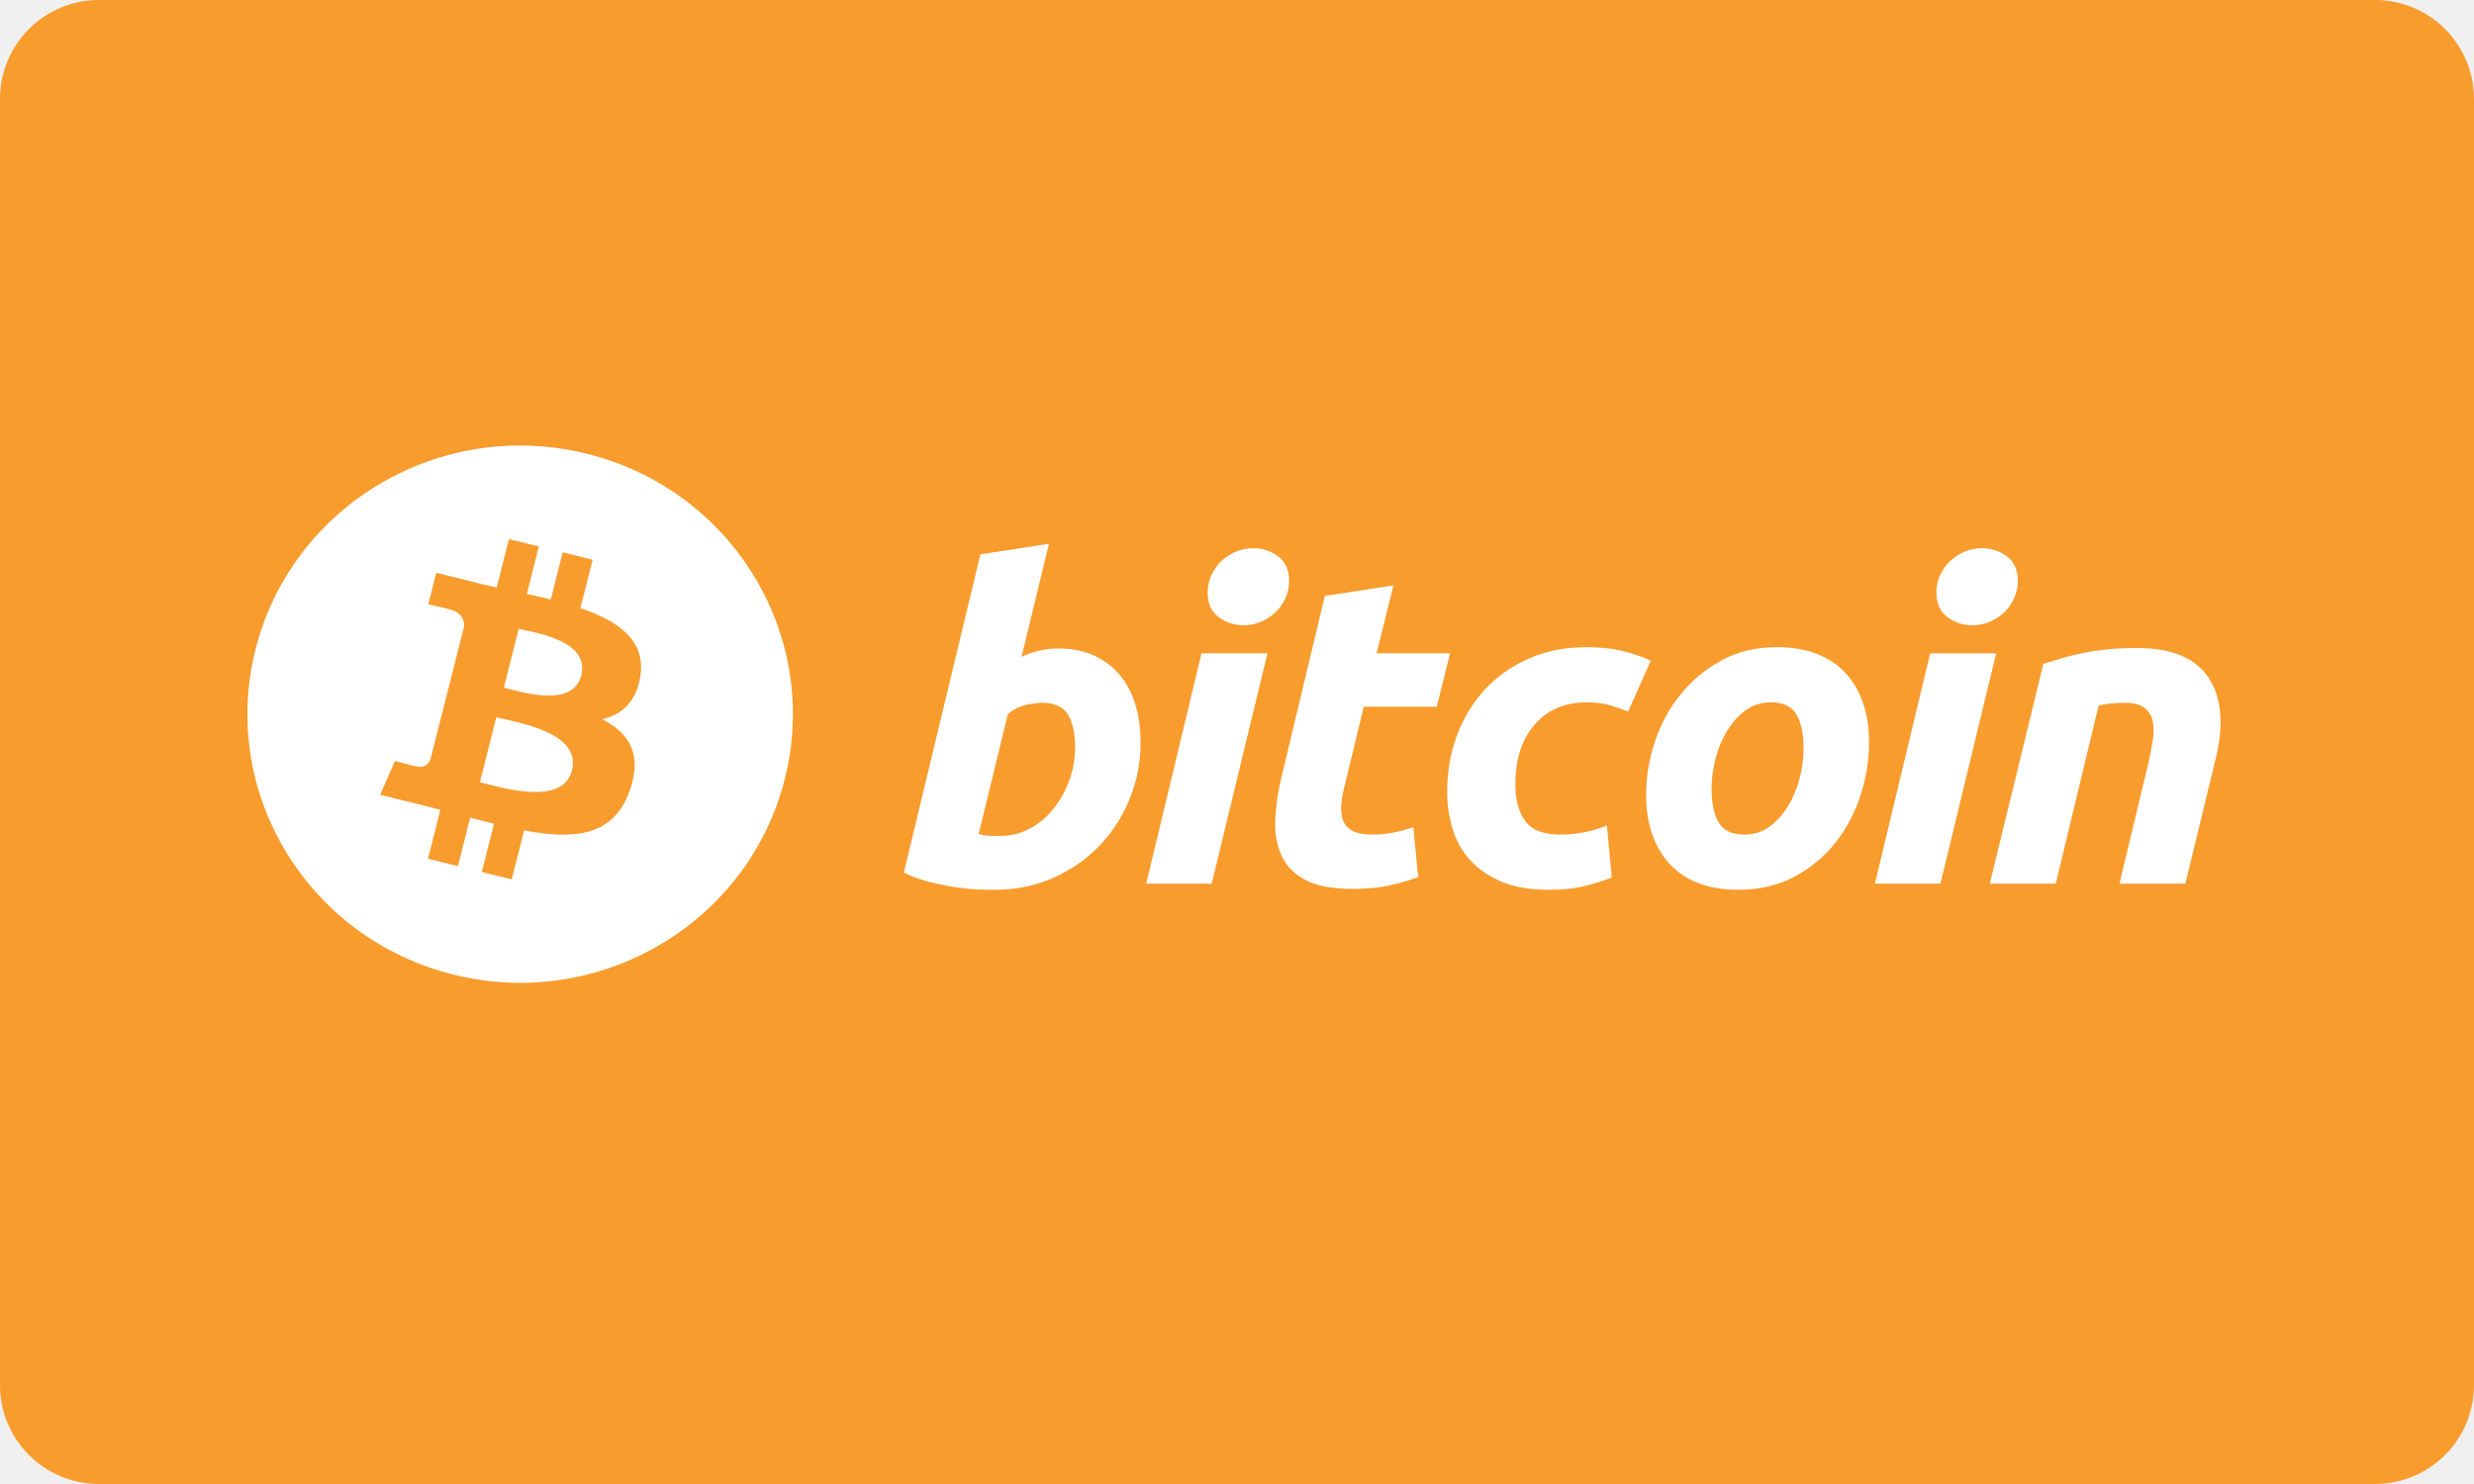
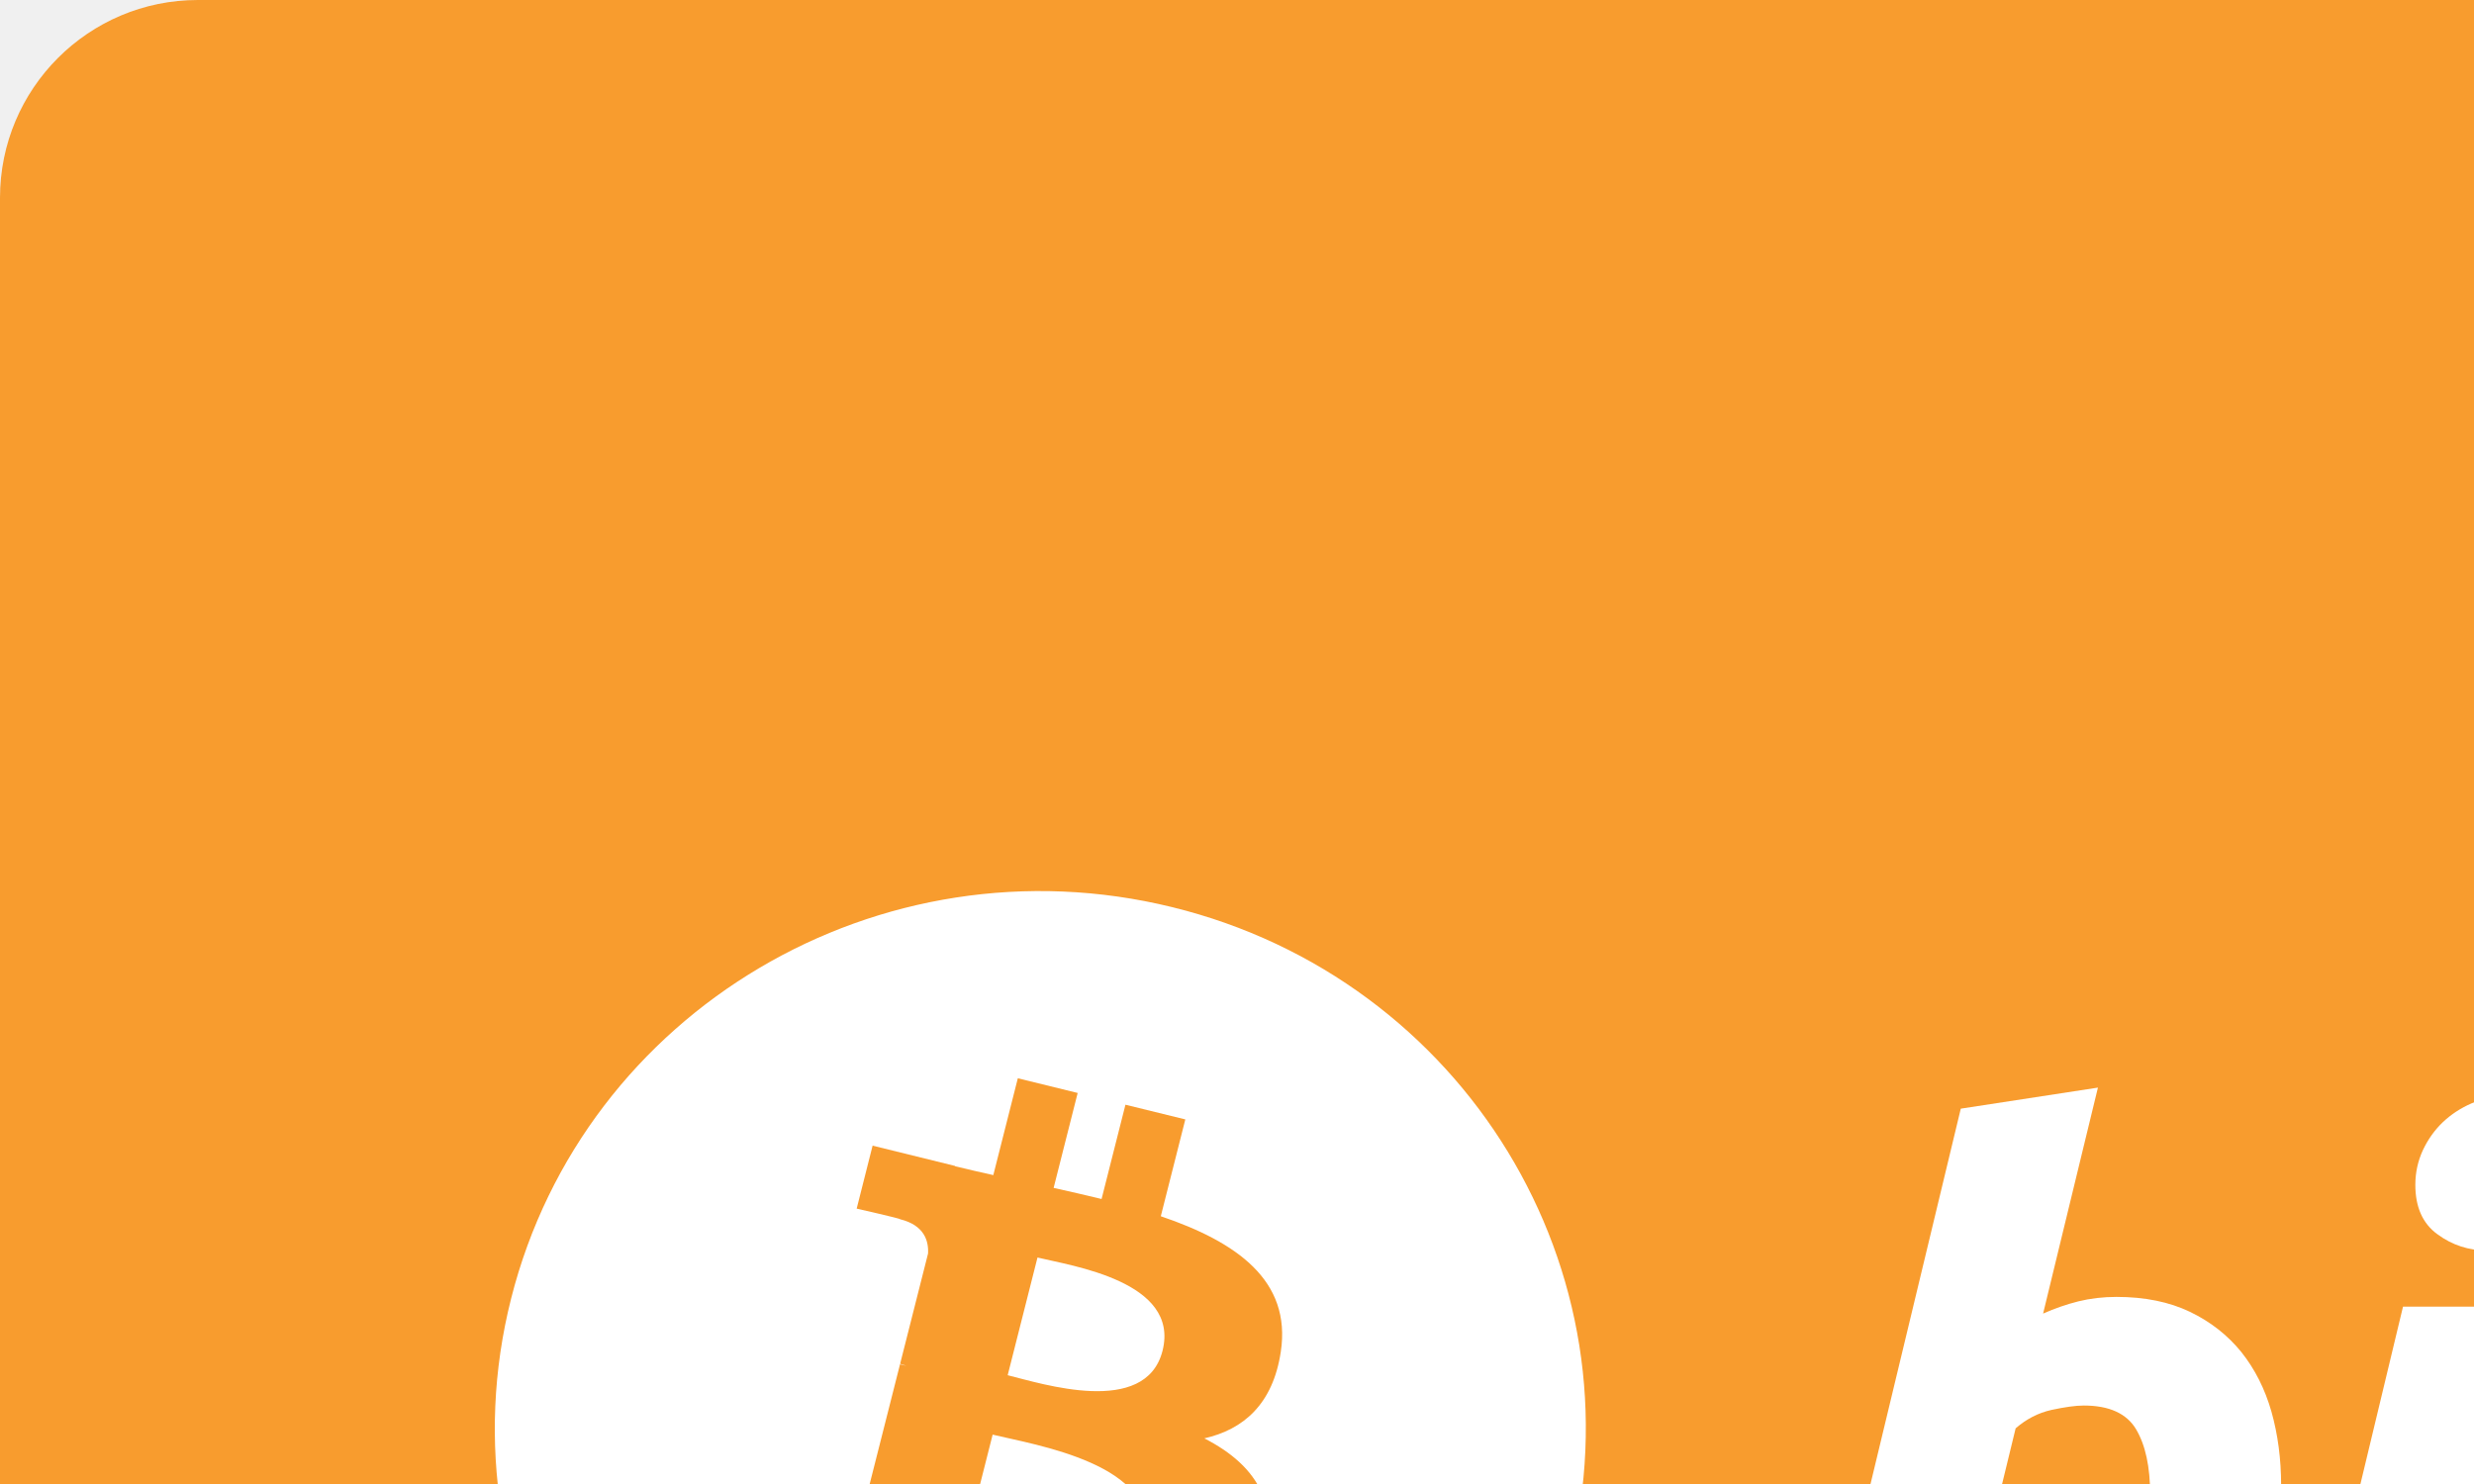
- <svg xmlns="http://www.w3.org/2000/svg" width="200px" height="120px" viewBox="0 0 200 120" version="1.1">
+ <svg xmlns="http://www.w3.org/2000/svg" width="100px" height="60px" viewBox="0 0 100 60" version="1.1">
  <g id="Rounded" stroke="none" stroke-width="1" fill="none" fill-rule="evenodd">
    <g id="Large" transform="translate(-32, -2828)">
      <g id="large/bitcoin-2" transform="translate(32, 2828)">
        <rect id="Background" fill="#F89C2E" x="0" y="0" width="200" height="120" rx="8" />
        <g id="Logo" transform="translate(20, 36)">
          <g id="bitcoin">
            <g id="Logo-Mark">
              <path d="M43.44,27.005 C40.495,38.643 28.53,45.725 16.714,42.823 C4.904,39.922 -2.286,28.134 0.661,16.497 C3.605,4.859 15.57,-2.225 27.382,0.677 C39.197,3.578 46.386,15.367 43.44,27.005 L43.44,27.005 Z" id="coin" fill="#FFFFFF" />
              <path d="M31.77,18.656 C32.209,15.765 29.975,14.211 26.92,13.174 L27.911,9.259 L25.491,8.665 L24.526,12.477 C23.89,12.321 23.237,12.174 22.588,12.028 L23.56,8.19 L21.141,7.596 L20.15,11.511 C19.623,11.393 19.106,11.276 18.605,11.153 L18.607,11.141 L15.271,10.32 L14.627,12.866 C14.627,12.866 16.422,13.271 16.384,13.296 C17.364,13.537 17.541,14.176 17.512,14.682 L16.383,19.143 C16.45,19.16 16.538,19.184 16.634,19.222 C16.554,19.203 16.468,19.181 16.379,19.16 L14.796,25.409 C14.677,25.702 14.373,26.142 13.688,25.975 C13.712,26.01 11.929,25.543 11.929,25.543 L10.728,28.271 L13.876,29.044 C14.462,29.189 15.036,29.34 15.601,29.483 L14.6,33.443 L17.017,34.037 L18.008,30.119 C18.669,30.295 19.31,30.458 19.937,30.612 L18.948,34.512 L21.368,35.106 L22.369,31.153 C26.495,31.922 29.598,31.611 30.904,27.935 C31.956,24.976 30.851,23.268 28.68,22.155 C30.261,21.796 31.452,20.772 31.77,18.656 L31.77,18.656 Z M26.242,26.292 C25.494,29.252 20.435,27.652 18.795,27.251 L20.123,22.004 C21.764,22.407 27.023,23.205 26.242,26.292 L26.242,26.292 Z M26.99,18.613 C26.308,21.305 22.097,19.937 20.731,19.602 L21.936,14.843 C23.302,15.178 27.701,15.804 26.99,18.613 L26.99,18.613 Z" id="symbol-copy" fill="#F89C2E" />
            </g>
            <g id="Text" transform="translate(52.92583, 7.859486)" fill="#FFFFFF">
              <path d="M12.624,8.576 C13.77,8.576 14.76,8.78 15.592,9.179 C16.429,9.582 17.118,10.125 17.672,10.808 C18.218,11.495 18.624,12.297 18.887,13.217 C19.147,14.139 19.278,15.13 19.278,16.192 C19.278,17.822 18.976,19.362 18.367,20.814 C17.758,22.268 16.932,23.529 15.88,24.605 C14.83,25.679 13.59,26.526 12.16,27.152 C10.732,27.778 9.179,28.091 7.512,28.091 C7.296,28.091 6.917,28.085 6.382,28.074 C5.847,28.063 5.231,28.008 4.542,27.916 C3.849,27.82 3.116,27.679 2.341,27.489 C1.568,27.303 0.833,27.041 0.14,26.71 L6.33,0.965 L11.873,0.114 L9.657,9.25 C10.131,9.039 10.609,8.875 11.086,8.755 C11.564,8.638 12.076,8.576 12.624,8.576 L12.624,8.576 Z M7.974,23.737 C8.809,23.737 9.595,23.534 10.334,23.135 C11.076,22.735 11.715,22.196 12.251,21.523 C12.787,20.848 13.211,20.088 13.52,19.238 C13.829,18.389 13.985,17.502 13.985,16.58 C13.985,15.447 13.794,14.563 13.413,13.924 C13.032,13.288 12.326,12.968 11.302,12.968 C10.966,12.968 10.534,13.031 9.998,13.145 C9.46,13.265 8.978,13.515 8.547,13.89 L6.187,23.593 C6.33,23.618 6.455,23.641 6.563,23.663 C6.668,23.688 6.784,23.705 6.9,23.716 C7.022,23.73 7.162,23.737 7.331,23.737 C7.5,23.737 7.712,23.737 7.974,23.737 L7.974,23.737 Z" id="Shape" />
              <path d="M25.027,27.597 L19.734,27.597 L24.205,8.969 L29.536,8.969 L25.028,27.596 L25.027,27.597 Z M27.603,6.7 C26.864,6.7 26.194,6.483 25.6,6.046 C25,5.613 24.703,4.945 24.703,4.045 C24.703,3.55 24.805,3.085 25.006,2.647 C25.211,2.21 25.478,1.834 25.813,1.513 C26.147,1.196 26.535,0.942 26.975,0.751 C27.417,0.563 27.888,0.469 28.39,0.469 C29.128,0.469 29.795,0.687 30.392,1.123 C30.986,1.562 31.285,2.23 31.285,3.125 C31.285,3.622 31.184,4.088 30.981,4.525 C30.779,4.962 30.512,5.339 30.177,5.659 C29.845,5.977 29.454,6.23 29.015,6.419 C28.572,6.61 28.103,6.7 27.603,6.7 L27.603,6.7 Z" id="Shape-Copy" />
              <path d="M34.174,4.329 L39.72,3.479 L38.358,8.969 L44.297,8.969 L43.225,13.289 L37.321,13.289 L35.749,19.804 C35.604,20.347 35.522,20.854 35.499,21.326 C35.473,21.799 35.533,22.206 35.676,22.548 C35.819,22.892 36.074,23.156 36.445,23.343 C36.815,23.534 37.343,23.629 38.037,23.629 C38.608,23.629 39.165,23.576 39.703,23.469 C40.237,23.364 40.779,23.218 41.328,23.027 L41.723,27.066 C41.007,27.325 40.233,27.549 39.398,27.737 C38.562,27.927 37.572,28.019 36.428,28.019 C34.783,28.019 33.508,27.777 32.599,27.296 C31.692,26.811 31.051,26.149 30.667,25.31 C30.288,24.474 30.119,23.511 30.166,22.426 C30.215,21.338 30.381,20.194 30.667,18.99 L34.178,4.32 L34.174,4.329 Z" id="Shape-Copy-2" />
              <path d="M44.064,20.16 C44.064,18.556 44.326,17.043 44.85,15.626 C45.374,14.209 46.128,12.969 47.106,11.905 C48.081,10.846 49.269,10.008 50.667,9.392 C52.058,8.78 53.616,8.471 55.333,8.471 C56.408,8.471 57.367,8.572 58.212,8.773 C59.06,8.977 59.827,9.239 60.521,9.569 L58.695,13.679 C58.218,13.488 57.723,13.319 57.211,13.166 C56.699,13.01 56.073,12.935 55.333,12.935 C53.566,12.935 52.169,13.538 51.129,14.74 C50.093,15.943 49.572,17.562 49.572,19.593 C49.572,20.797 49.834,21.77 50.361,22.515 C50.885,23.26 51.852,23.63 53.257,23.63 C53.951,23.63 54.62,23.559 55.261,23.419 C55.907,23.277 56.477,23.099 56.979,22.888 L57.374,27.101 C56.705,27.359 55.966,27.591 55.156,27.794 C54.344,27.99 53.378,28.092 52.257,28.092 C50.778,28.092 49.526,27.878 48.502,27.456 C47.477,27.027 46.63,26.459 45.963,25.738 C45.293,25.016 44.811,24.172 44.513,23.204 C44.216,22.237 44.064,21.22 44.064,20.16 L44.064,20.16 Z" id="Shape-Copy-3" />
              <path d="M67.584,28.091 C66.321,28.091 65.223,27.9 64.292,27.523 C63.363,27.146 62.594,26.616 61.986,25.929 C61.377,25.246 60.921,24.437 60.609,23.504 C60.297,22.572 60.147,21.54 60.147,20.408 C60.147,18.989 60.377,17.571 60.842,16.156 C61.305,14.739 61.991,13.465 62.901,12.333 C63.802,11.199 64.915,10.272 66.225,9.549 C67.534,8.831 69.039,8.47 70.73,8.47 C71.971,8.47 73.063,8.661 74.007,9.038 C74.946,9.415 75.72,9.949 76.332,10.632 C76.937,11.318 77.397,12.124 77.706,13.058 C78.017,13.989 78.171,15.024 78.171,16.156 C78.171,17.57 77.944,18.989 77.493,20.408 C77.042,21.82 76.373,23.097 75.49,24.232 C74.608,25.364 73.506,26.29 72.181,27.01 C70.859,27.73 69.325,28.091 67.584,28.091 L67.584,28.091 Z M70.23,12.934 C69.445,12.934 68.751,13.16 68.157,13.606 C67.561,14.056 67.06,14.623 66.656,15.307 C66.248,15.993 65.946,16.742 65.741,17.556 C65.538,18.371 65.439,19.142 65.439,19.874 C65.439,21.056 65.632,21.977 66.01,22.639 C66.394,23.298 67.083,23.63 68.086,23.63 C68.873,23.63 69.564,23.406 70.161,22.956 C70.754,22.508 71.255,21.941 71.662,21.256 C72.068,20.573 72.373,19.822 72.577,19.007 C72.777,18.194 72.879,17.419 72.879,16.688 C72.879,15.509 72.688,14.586 72.306,13.925 C71.924,13.266 71.231,12.934 70.23,12.934 L70.23,12.934 Z" id="Shape-Copy-4" />
              <path d="M83.94,27.597 L78.641,27.597 L83.113,8.97 L88.446,8.97 L83.94,27.597 L83.94,27.597 Z M86.513,6.7 C85.774,6.7 85.105,6.483 84.511,6.046 C83.915,5.613 83.615,4.945 83.615,4.045 C83.615,3.55 83.718,3.085 83.92,2.647 C84.122,2.21 84.391,1.834 84.726,1.513 C85.058,1.196 85.449,0.942 85.888,0.751 C86.328,0.563 86.799,0.469 87.299,0.469 C88.039,0.469 88.708,0.687 89.303,1.123 C89.899,1.562 90.2,2.23 90.2,3.125 C90.2,3.622 90.093,4.088 89.893,4.525 C89.693,4.962 89.424,5.339 89.091,5.659 C88.755,5.977 88.369,6.23 87.929,6.419 C87.485,6.61 87.015,6.7 86.513,6.7 L86.513,6.7 Z" id="Shape-Copy-5" />
              <path d="M92.262,9.818 C92.664,9.702 93.113,9.562 93.601,9.409 C94.091,9.257 94.638,9.116 95.249,8.988 C95.854,8.856 96.536,8.75 97.287,8.667 C98.037,8.583 98.892,8.541 99.842,8.541 C102.635,8.541 104.56,9.346 105.622,10.952 C106.684,12.557 106.868,14.754 106.179,17.538 L103.743,27.596 L98.414,27.596 L100.774,17.75 C100.918,17.135 101.031,16.541 101.115,15.96 C101.199,15.385 101.194,14.878 101.096,14.439 C101.002,14.005 100.78,13.65 100.436,13.375 C100.087,13.104 99.559,12.968 98.843,12.968 C98.152,12.968 97.45,13.041 96.733,13.183 L93.263,27.596 L87.931,27.596 L92.262,9.818 L92.262,9.818 Z" id="Shape-Copy-6" />
            </g>
          </g>
        </g>
      </g>
    </g>
  </g>
</svg>
